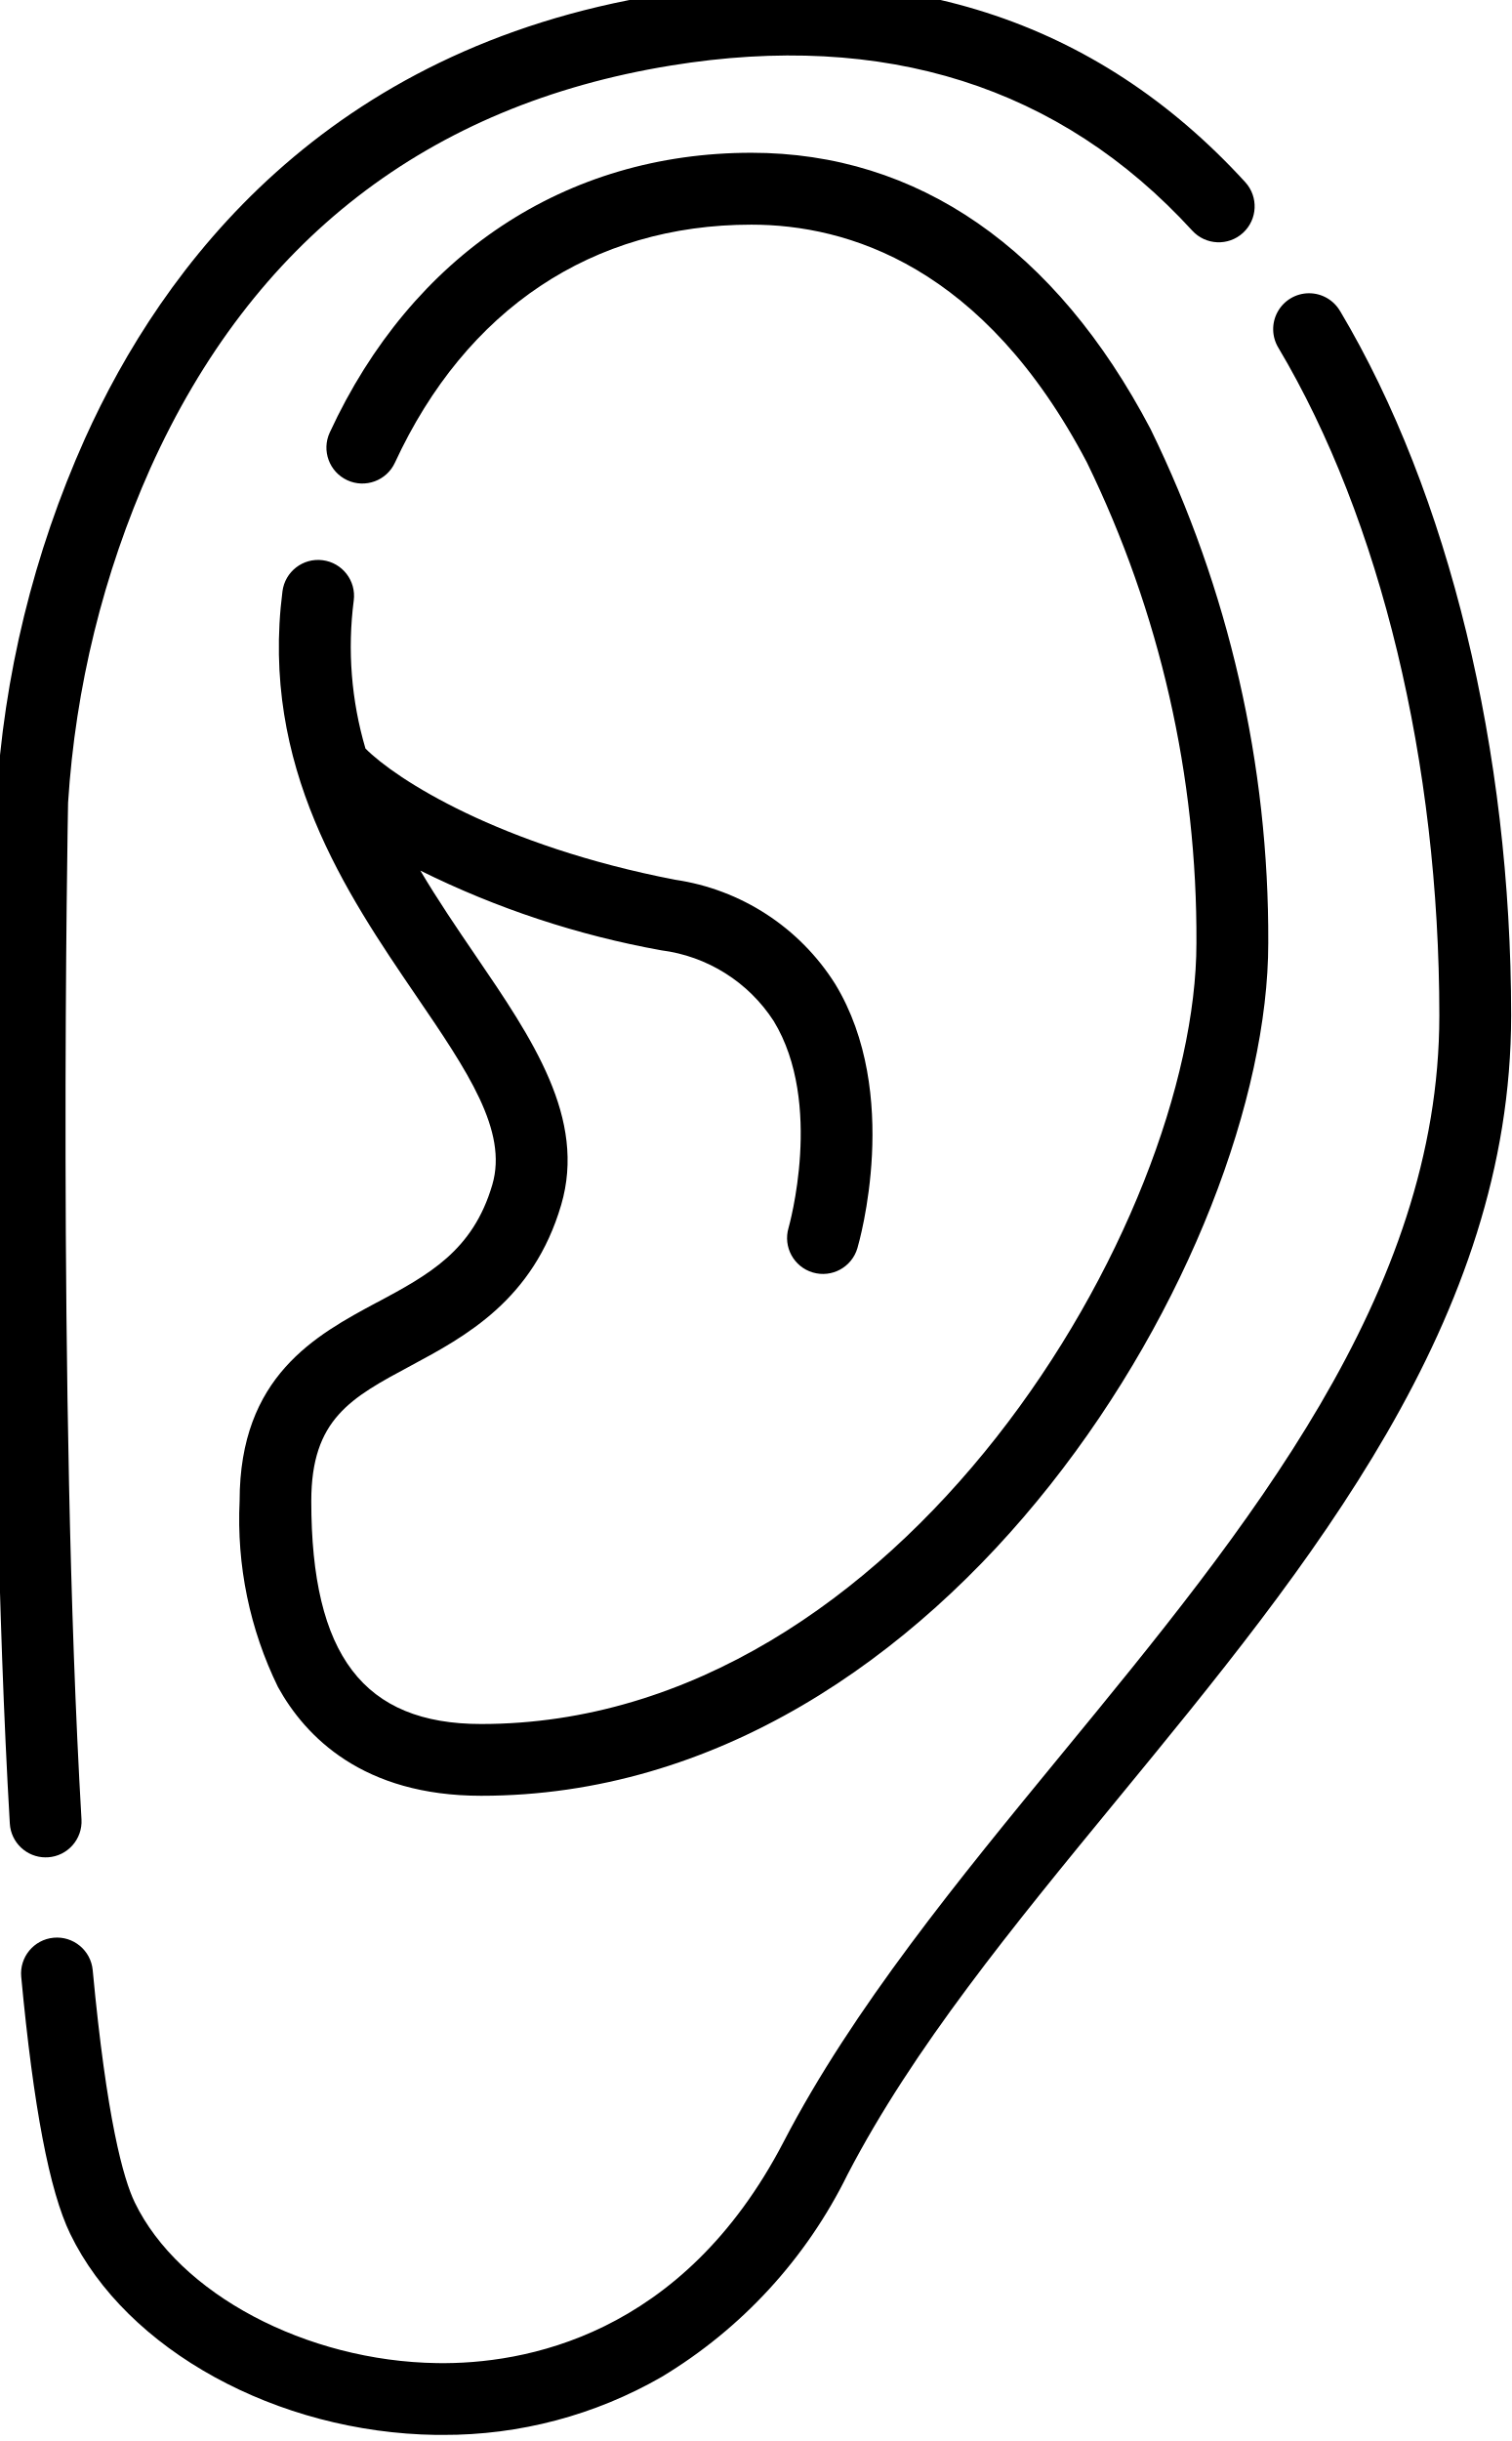
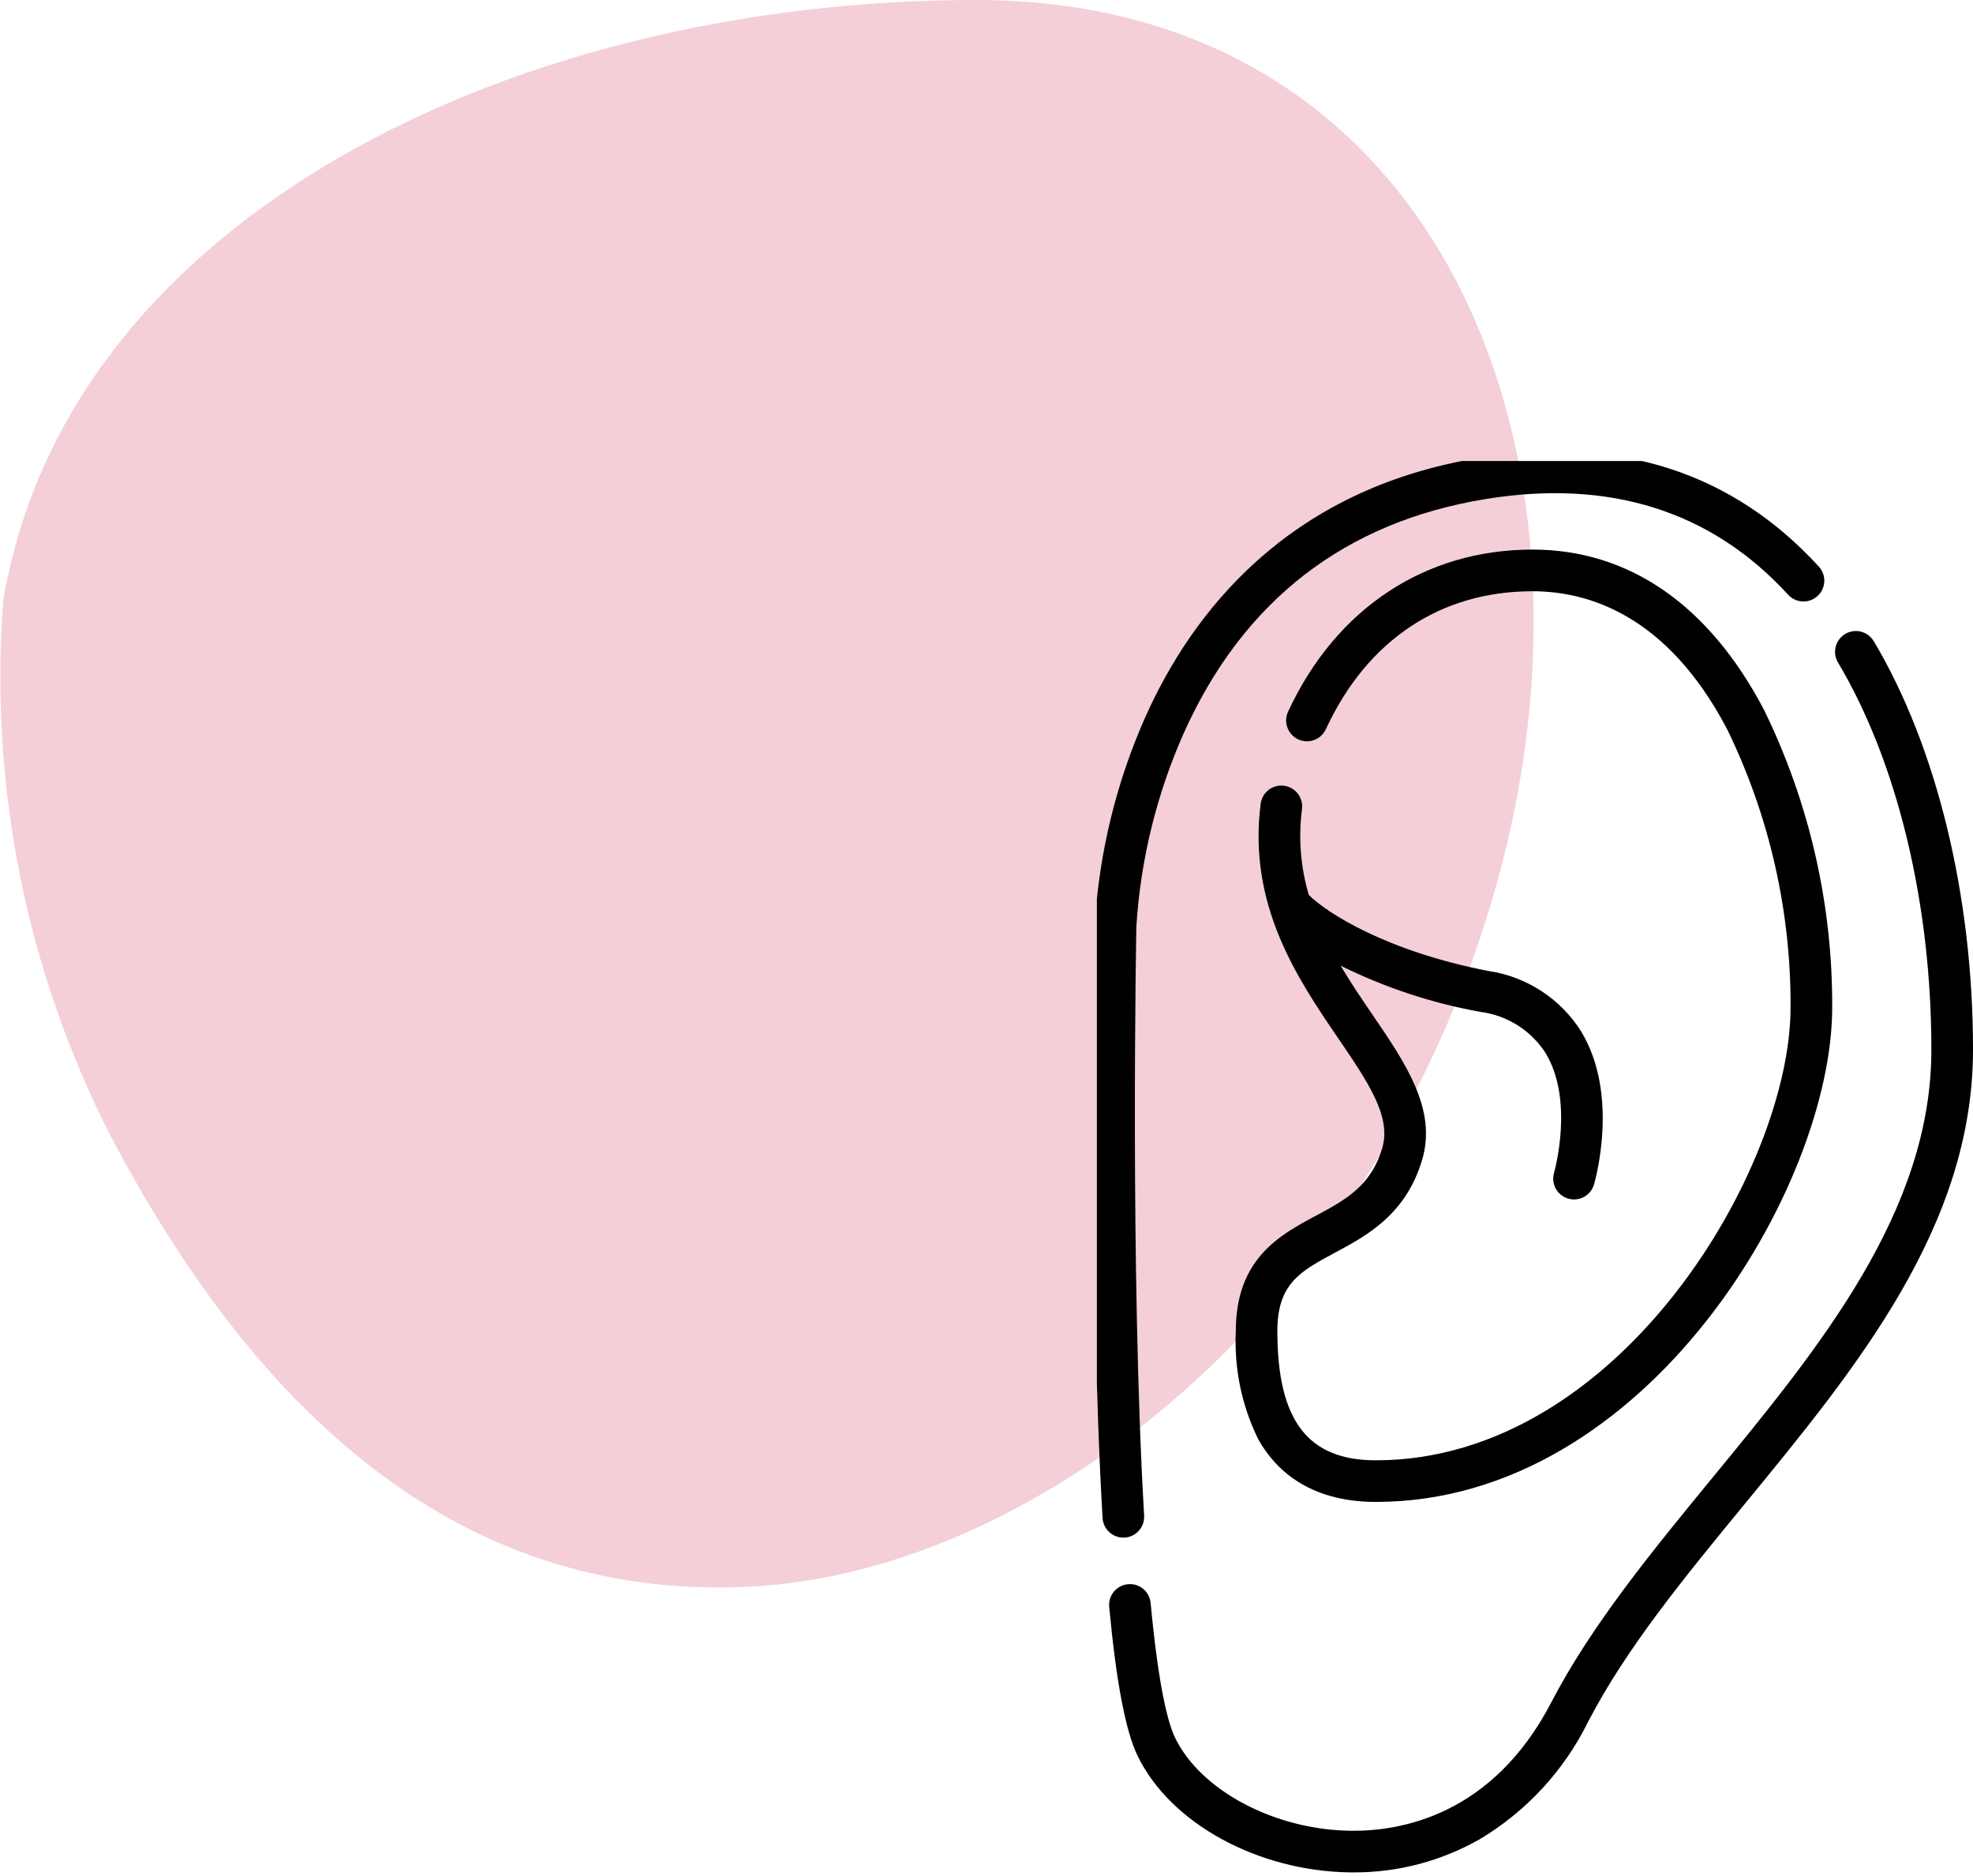
- <svg xmlns="http://www.w3.org/2000/svg" width="55.112" height="89" viewBox="0 0 55.112 89">
+ <svg xmlns="http://www.w3.org/2000/svg" width="124.112" height="118" viewBox="0 0 124.112 118">
  <defs>
    <clipPath id="clip-path">
      <rect id="Rectangle_117" data-name="Rectangle 117" width="55" height="89" transform="translate(-0.011)" fill="none" />
    </clipPath>
  </defs>
-   <g id="Groupe_286" data-name="Groupe 286" transform="translate(0.011)">
-     <g id="Groupe_285" data-name="Groupe 285" transform="translate(0 0)">
-       <g id="Groupe_284" data-name="Groupe 284" clip-path="url(#clip-path)">
-         <path id="Tracé_670" data-name="Tracé 670" d="M382.017,376.323l.077,0a1.309,1.309,0,0,0,1.231-1.383c-.893-15.286-.494-36.859-.489-37.069a35.47,35.47,0,0,1,3-12.193c3.738-8.3,10.124-13.243,18.981-14.684,7.8-1.27,14.2.756,19.019,6.019a1.309,1.309,0,1,0,1.932-1.768c-5.449-5.957-12.64-8.256-21.371-6.836-12.181,1.98-18.115,9.9-20.949,16.193a37.688,37.688,0,0,0-3.23,13.211c0,.216-.405,21.889.493,37.279a1.31,1.31,0,0,0,1.307,1.233Zm0,0" transform="translate(-380.364 -308.604)" />
+   <g id="Groupe_403" data-name="Groupe 403" transform="translate(-88 -449)">
+     <path id="Tracé_532" data-name="Tracé 532" d="M302.978,411.417a63.456,63.456,0,0,0,6.733,33.661c8.781,16.684,21.367,29.271,40.1,28.393s40.394-18.441,47.419-45.37-4.39-54.444-33.076-54.444S307.076,387.122,302.978,411.417Z" transform="translate(-214.771 75.343)" fill="rgba(204,15,55,0.2)" />
+     <g id="Groupe_286" data-name="Groupe 286" transform="translate(157.011 478)">
+       <g id="Groupe_285" data-name="Groupe 285" transform="translate(0 0)">
+         <g id="Groupe_284" data-name="Groupe 284" clip-path="url(#clip-path)">
+           <path id="Tracé_670" data-name="Tracé 670" d="M382.017,376.323l.077,0a1.309,1.309,0,0,0,1.231-1.383c-.893-15.286-.494-36.859-.489-37.069a35.47,35.47,0,0,1,3-12.193c3.738-8.3,10.124-13.243,18.981-14.684,7.8-1.27,14.2.756,19.019,6.019a1.309,1.309,0,1,0,1.932-1.768c-5.449-5.957-12.64-8.256-21.371-6.836-12.181,1.98-18.115,9.9-20.949,16.193a37.688,37.688,0,0,0-3.23,13.211c0,.216-.405,21.889.493,37.279a1.31,1.31,0,0,0,1.307,1.233Zm0,0" transform="translate(-380.364 -308.604)" />
+         </g>
      </g>
+       <path id="Tracé_671" data-name="Tracé 671" d="M432.514,357.229a1.309,1.309,0,1,0-2.25,1.338c3.729,6.269,5.867,15.142,5.867,24.342,0,10.159-7,18.684-13.774,26.929-3.741,4.554-7.609,9.264-10.134,14.124-3.706,7.134-9.514,8.127-12.64,8.08-4.782-.067-9.421-2.53-11.029-5.854-.419-.867-1.027-3.04-1.536-8.474a1.309,1.309,0,1,0-2.607.244c.445,4.742,1.029,7.807,1.786,9.37,2.049,4.234,7.538,7.25,13.35,7.332l.236,0a15.882,15.882,0,0,0,7.985-2.115,17.743,17.743,0,0,0,6.779-7.378c2.4-4.617,6.01-9.014,9.834-13.67,7.065-8.6,14.369-17.494,14.369-28.591,0-9.657-2.273-19.017-6.236-25.68Zm0,0" transform="translate(-383.648 -345.882)" />
+       <path id="Tracé_672" data-name="Tracé 672" d="M423.66,376.437c-2.233,1.2-5.012,2.686-5.012,7.243a13.914,13.914,0,0,0,1.4,6.785c1,1.808,3.093,3.963,7.41,3.963,17.069,0,28.706-19.865,28.706-31.093a42.222,42.222,0,0,0-4.293-18.739c-3.46-6.589-8.494-10.073-14.558-10.073-6.774,0-12.379,3.717-15.378,10.2a1.309,1.309,0,0,0,2.377,1.1c2.59-5.6,7.208-8.679,13-8.679,3.507,0,8.477,1.5,12.239,8.672a39.487,39.487,0,0,1,3.993,17.521c0,10.091-10.76,28.474-26.087,28.474-4.285,0-6.195-2.507-6.195-8.129,0-2.99,1.444-3.763,3.631-4.935,1.99-1.067,4.465-2.394,5.483-5.863.925-3.156-1.044-6.045-3.128-9.1-.671-.985-1.368-2.008-2.008-3.088a32.919,32.919,0,0,0,8.786,2.906,5.747,5.747,0,0,1,4.1,2.578c1.832,3,.554,7.5.542,7.542a1.309,1.309,0,1,0,2.511.741c.067-.228,1.621-5.637-.811-9.635a8.327,8.327,0,0,0-5.842-3.8c-6.406-1.239-10.177-3.664-11.288-4.783a13.13,13.13,0,0,1-.427-5.4,1.309,1.309,0,0,0-2.6-.333c-.818,6.393,2.338,11.025,4.874,14.746,1.875,2.75,3.355,4.924,2.779,6.891-.708,2.417-2.33,3.286-4.207,4.293Zm0,0" transform="translate(-409.92 -328.953)" />
    </g>
-     <path id="Tracé_671" data-name="Tracé 671" d="M432.514,357.229a1.309,1.309,0,1,0-2.25,1.338c3.729,6.269,5.867,15.142,5.867,24.342,0,10.159-7,18.684-13.774,26.929-3.741,4.554-7.609,9.264-10.134,14.124-3.706,7.134-9.514,8.127-12.64,8.08-4.782-.067-9.421-2.53-11.029-5.854-.419-.867-1.027-3.04-1.536-8.474a1.309,1.309,0,1,0-2.607.244c.445,4.742,1.029,7.807,1.786,9.37,2.049,4.234,7.538,7.25,13.35,7.332l.236,0a15.882,15.882,0,0,0,7.985-2.115,17.743,17.743,0,0,0,6.779-7.378c2.4-4.617,6.01-9.014,9.834-13.67,7.065-8.6,14.369-17.494,14.369-28.591,0-9.657-2.273-19.017-6.236-25.68Zm0,0" transform="translate(-383.648 -345.882)" />
-     <path id="Tracé_672" data-name="Tracé 672" d="M423.66,376.437c-2.233,1.2-5.012,2.686-5.012,7.243a13.914,13.914,0,0,0,1.4,6.785c1,1.808,3.093,3.963,7.41,3.963,17.069,0,28.706-19.865,28.706-31.093a42.222,42.222,0,0,0-4.293-18.739c-3.46-6.589-8.494-10.073-14.558-10.073-6.774,0-12.379,3.717-15.378,10.2a1.309,1.309,0,0,0,2.377,1.1c2.59-5.6,7.208-8.679,13-8.679,3.507,0,8.477,1.5,12.239,8.672a39.487,39.487,0,0,1,3.993,17.521c0,10.091-10.76,28.474-26.087,28.474-4.285,0-6.195-2.507-6.195-8.129,0-2.99,1.444-3.763,3.631-4.935,1.99-1.067,4.465-2.394,5.483-5.863.925-3.156-1.044-6.045-3.128-9.1-.671-.985-1.368-2.008-2.008-3.088a32.919,32.919,0,0,0,8.786,2.906,5.747,5.747,0,0,1,4.1,2.578c1.832,3,.554,7.5.542,7.542a1.309,1.309,0,1,0,2.511.741c.067-.228,1.621-5.637-.811-9.635a8.327,8.327,0,0,0-5.842-3.8c-6.406-1.239-10.177-3.664-11.288-4.783a13.13,13.13,0,0,1-.427-5.4,1.309,1.309,0,0,0-2.6-.333c-.818,6.393,2.338,11.025,4.874,14.746,1.875,2.75,3.355,4.924,2.779,6.891-.708,2.417-2.33,3.286-4.207,4.293Zm0,0" transform="translate(-409.92 -328.953)" />
  </g>
</svg>
